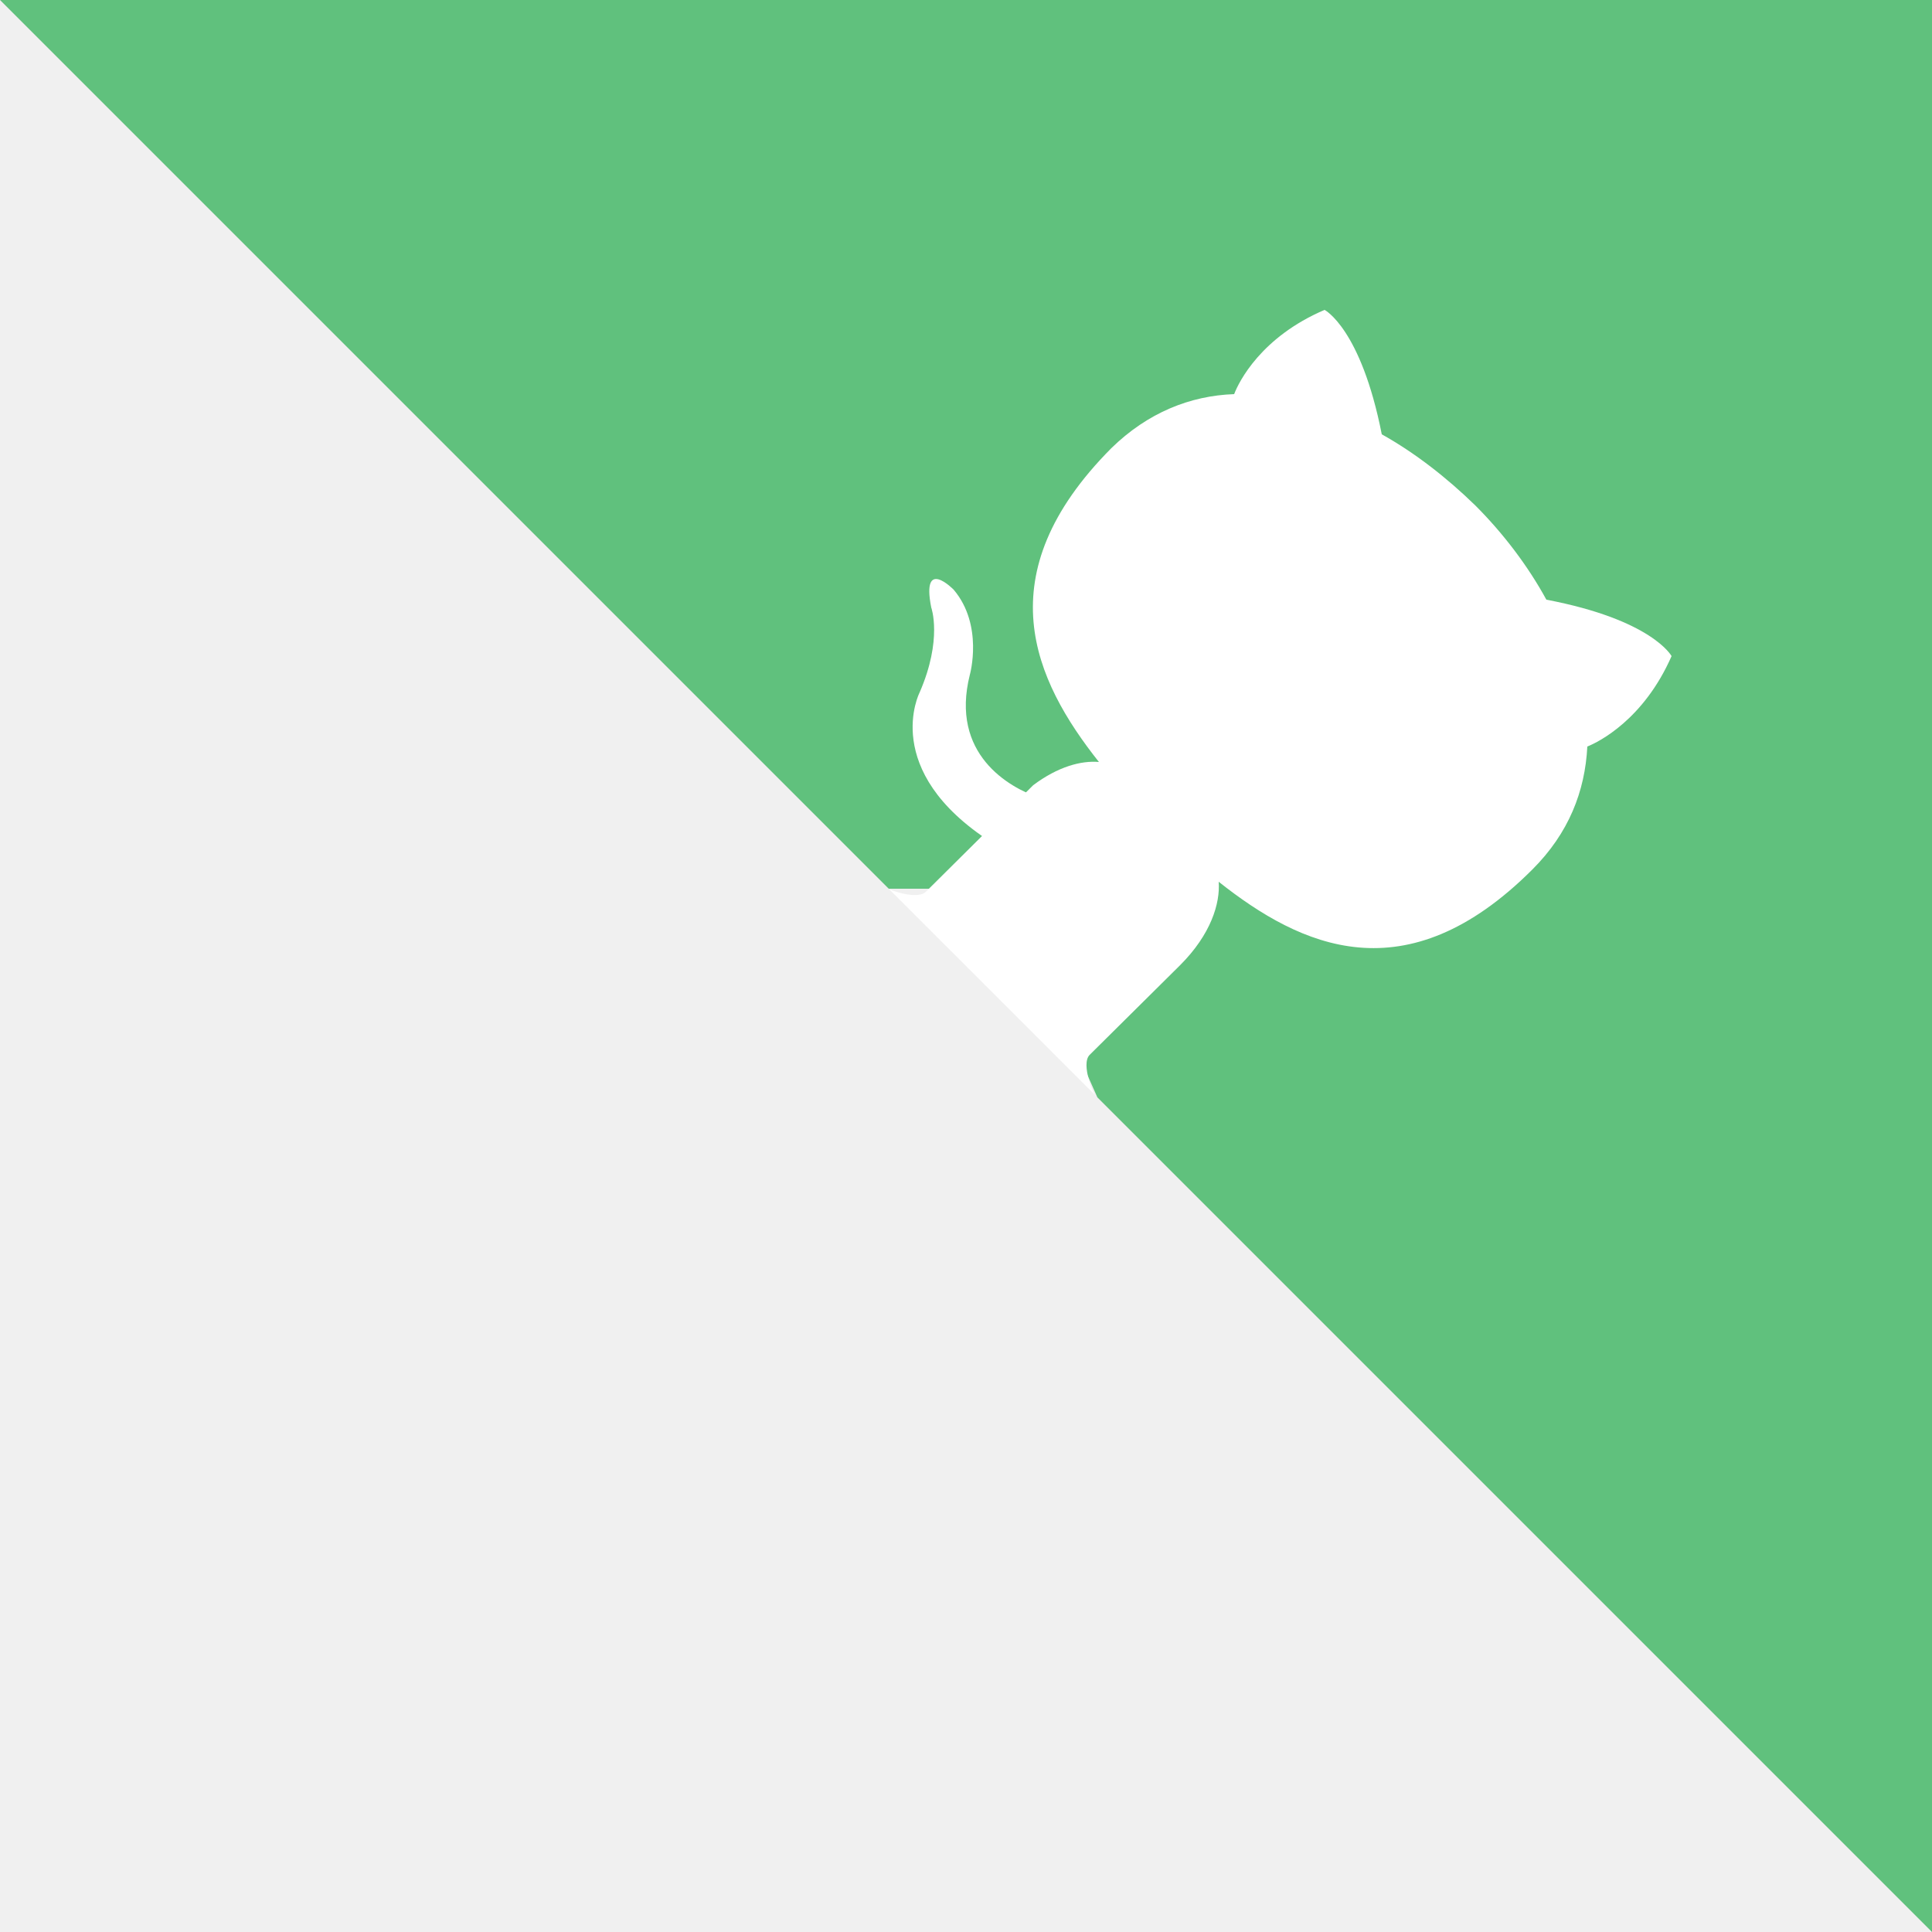
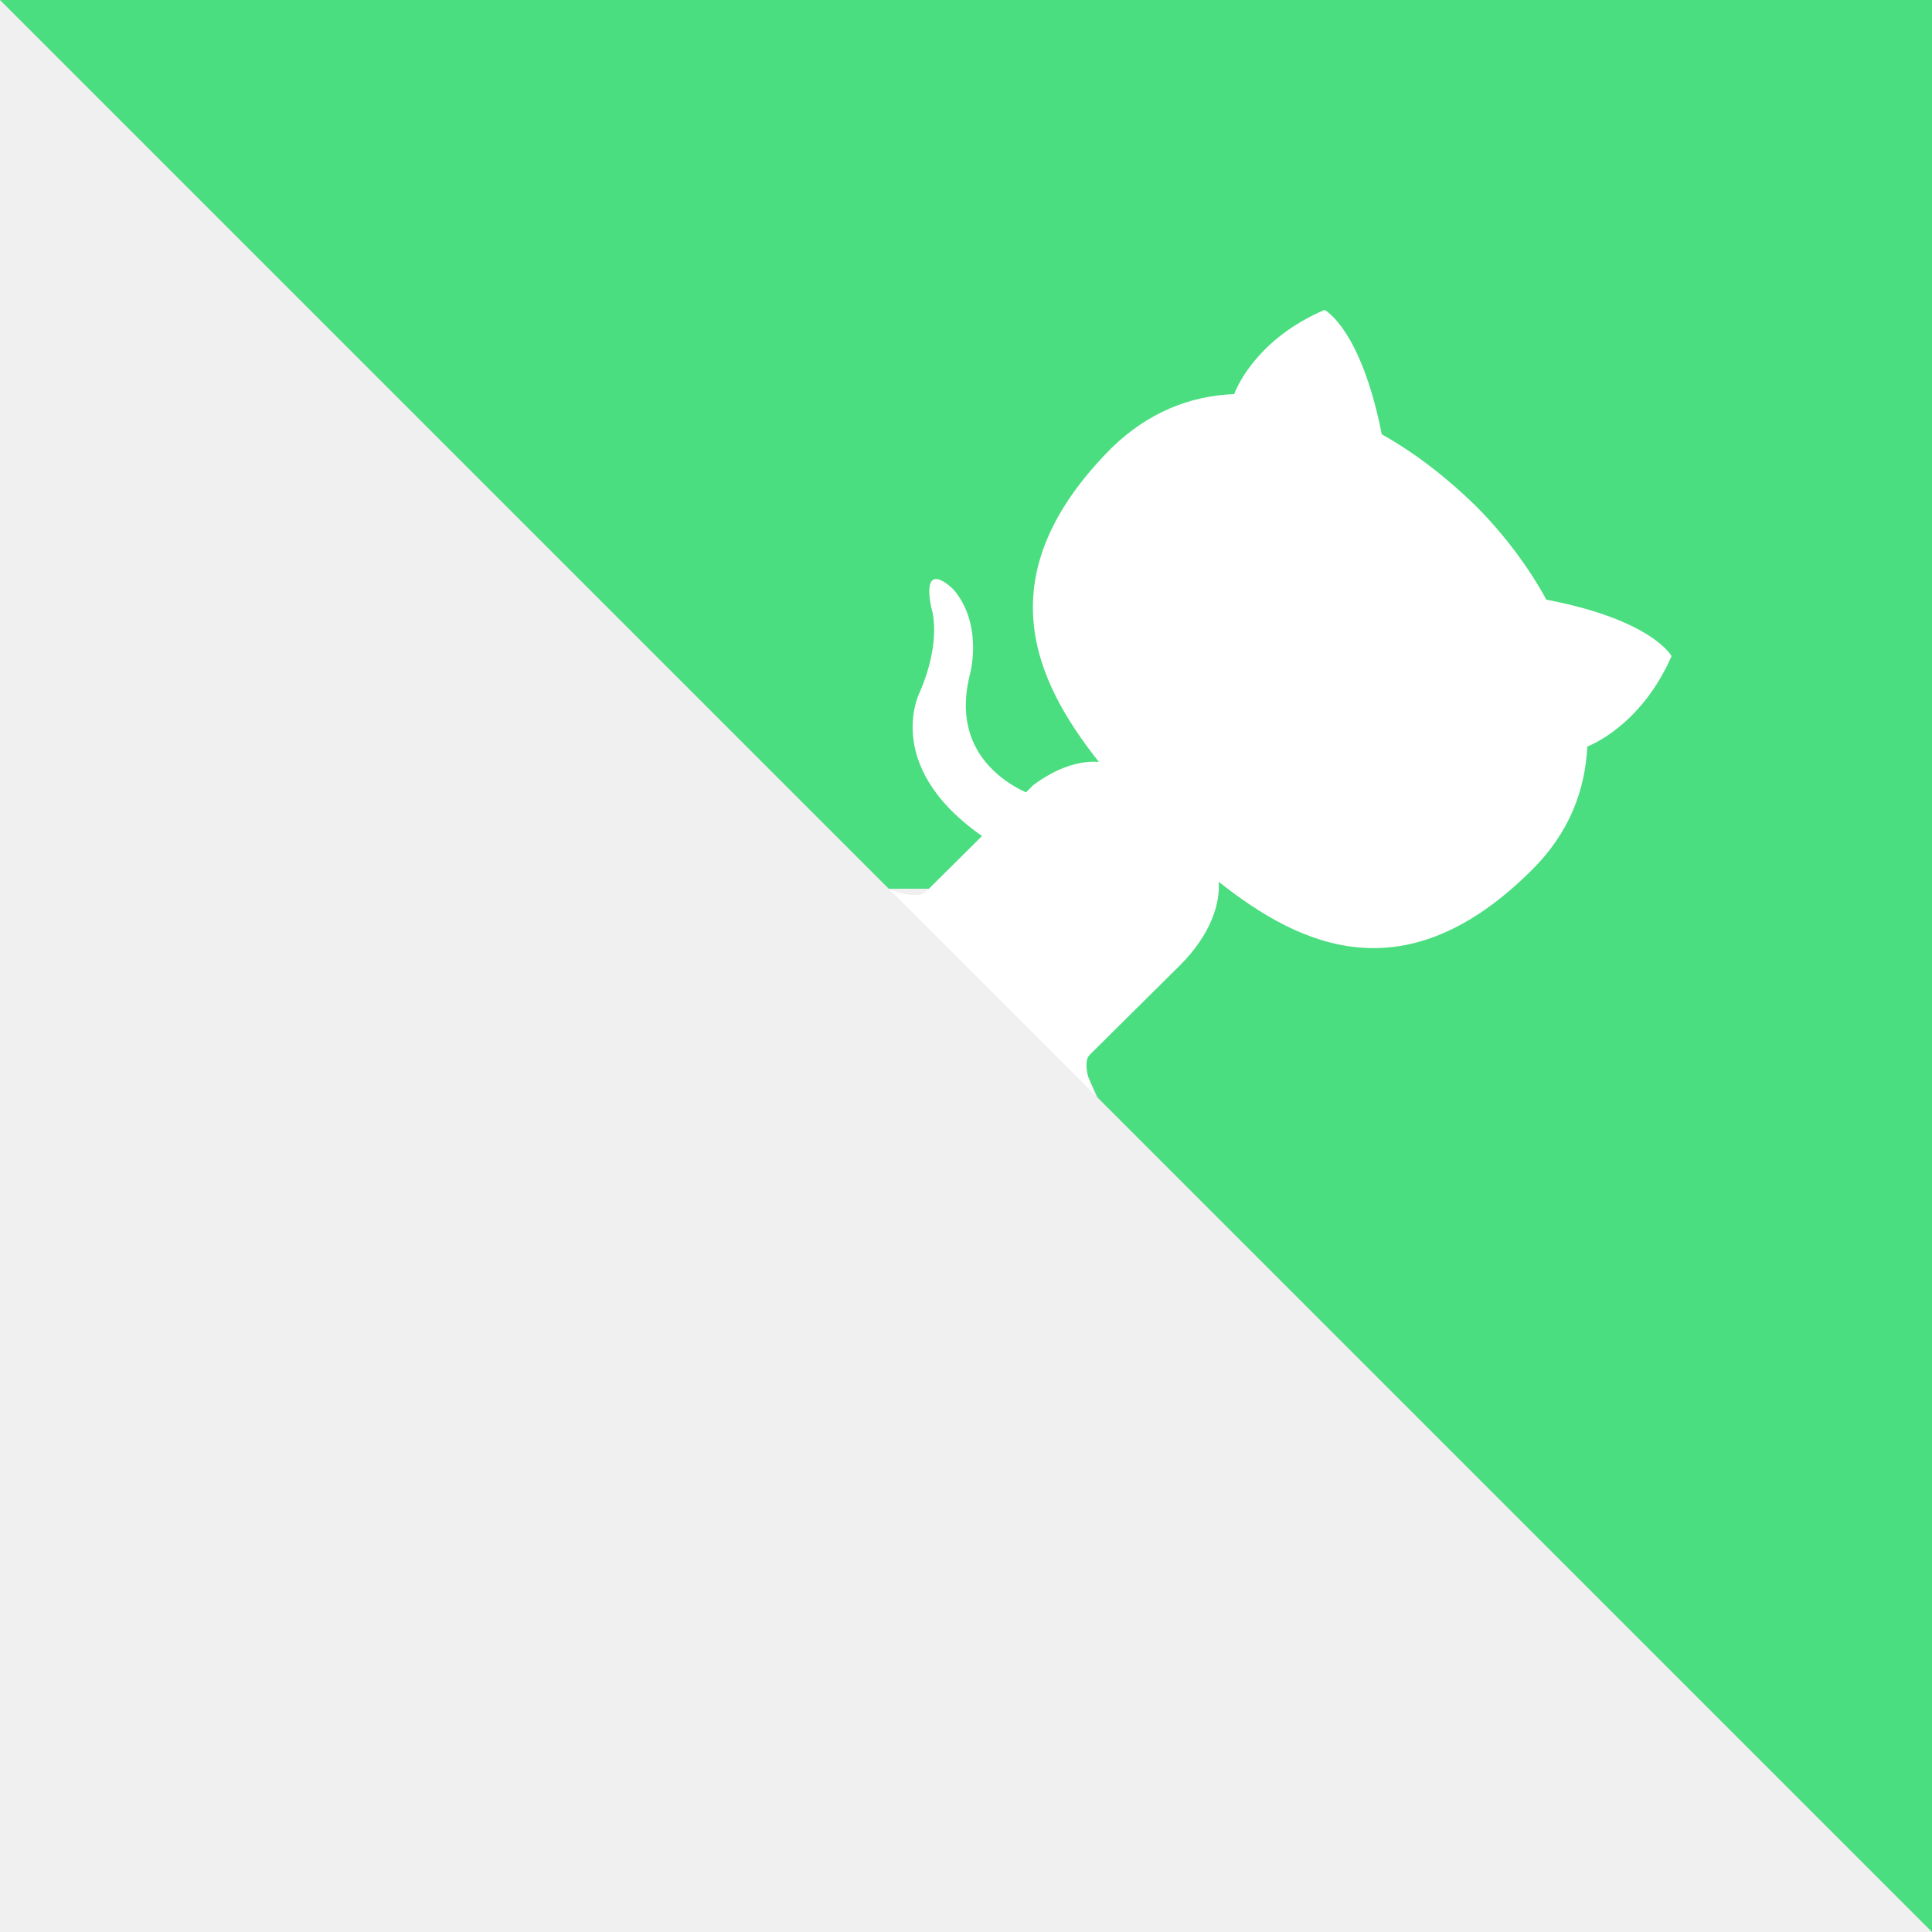
<svg xmlns="http://www.w3.org/2000/svg" xmlns:xlink="http://www.w3.org/1999/xlink" width="80" height="80" viewBox="0 0 250 250" aria-hidden="true" class="corner">
  <a id="anchor" xlink:href="https://github.com/mkiefel/fooskill-backend" target="_top">
-     <path d="M0,0 L115,115 L130,115 L142,142 L250,250 L250,0 Z" fill="#60c17d" />
+     <path d="M0,0 L115,115 L130,115 L142,142 L250,250 L250,0 Z" fill="#4ade80" />
    <path d="M128.3,109.0 C113.8,99.7 119.0,89.6 119.0,89.6 C122.0,82.7 120.5,78.6 120.5,78.6 C119.2,72.0 123.4,76.3 123.4,76.3 C127.3,80.9 125.5,87.3 125.5,87.3 C122.9,97.6 130.6,101.9 134.4,103.2" fill="#fff" style="transform-origin: 130px 106px;" class="octo-arm" />
    <path d="M115.0,115.0 C114.9,115.1 118.7,116.5 119.8,115.4 L133.7,101.6 C136.9,99.2 139.9,98.4 142.2,98.6 C133.8,88.0 127.5,74.4 143.8,58.0 C148.5,53.4 154.0,51.2 159.7,51.0 C160.3,49.4 163.2,43.6 171.4,40.1 C171.4,40.1 176.1,42.5 178.8,56.2 C183.1,58.6 187.2,61.8 190.9,65.4 C194.5,69.0 197.7,73.2 200.1,77.6 C213.8,80.2 216.3,84.9 216.3,84.9 C212.7,93.1 206.9,96.0 205.4,96.6 C205.1,102.4 203.0,107.8 198.3,112.5 C181.9,128.9 168.3,122.5 157.7,114.1 C157.9,116.9 156.7,120.9 152.7,124.9 L141.0,136.5 C139.8,137.7 141.6,141.9 141.8,141.8 Z" fill="#fff" class="octo-body" />
  </a>
  <style>
    .corner:hover .octo-arm {
      animation:octocat-wave 560ms ease-in-out
    }
    @keyframes octocat-wave {
      0%,100% {
        transform:rotate(0)
      }
      20%,60% {
        transform:rotate(-25deg)
      }
      40%,80% {
        transform:rotate(10deg)
      }
    }
  }</style>
</svg>
